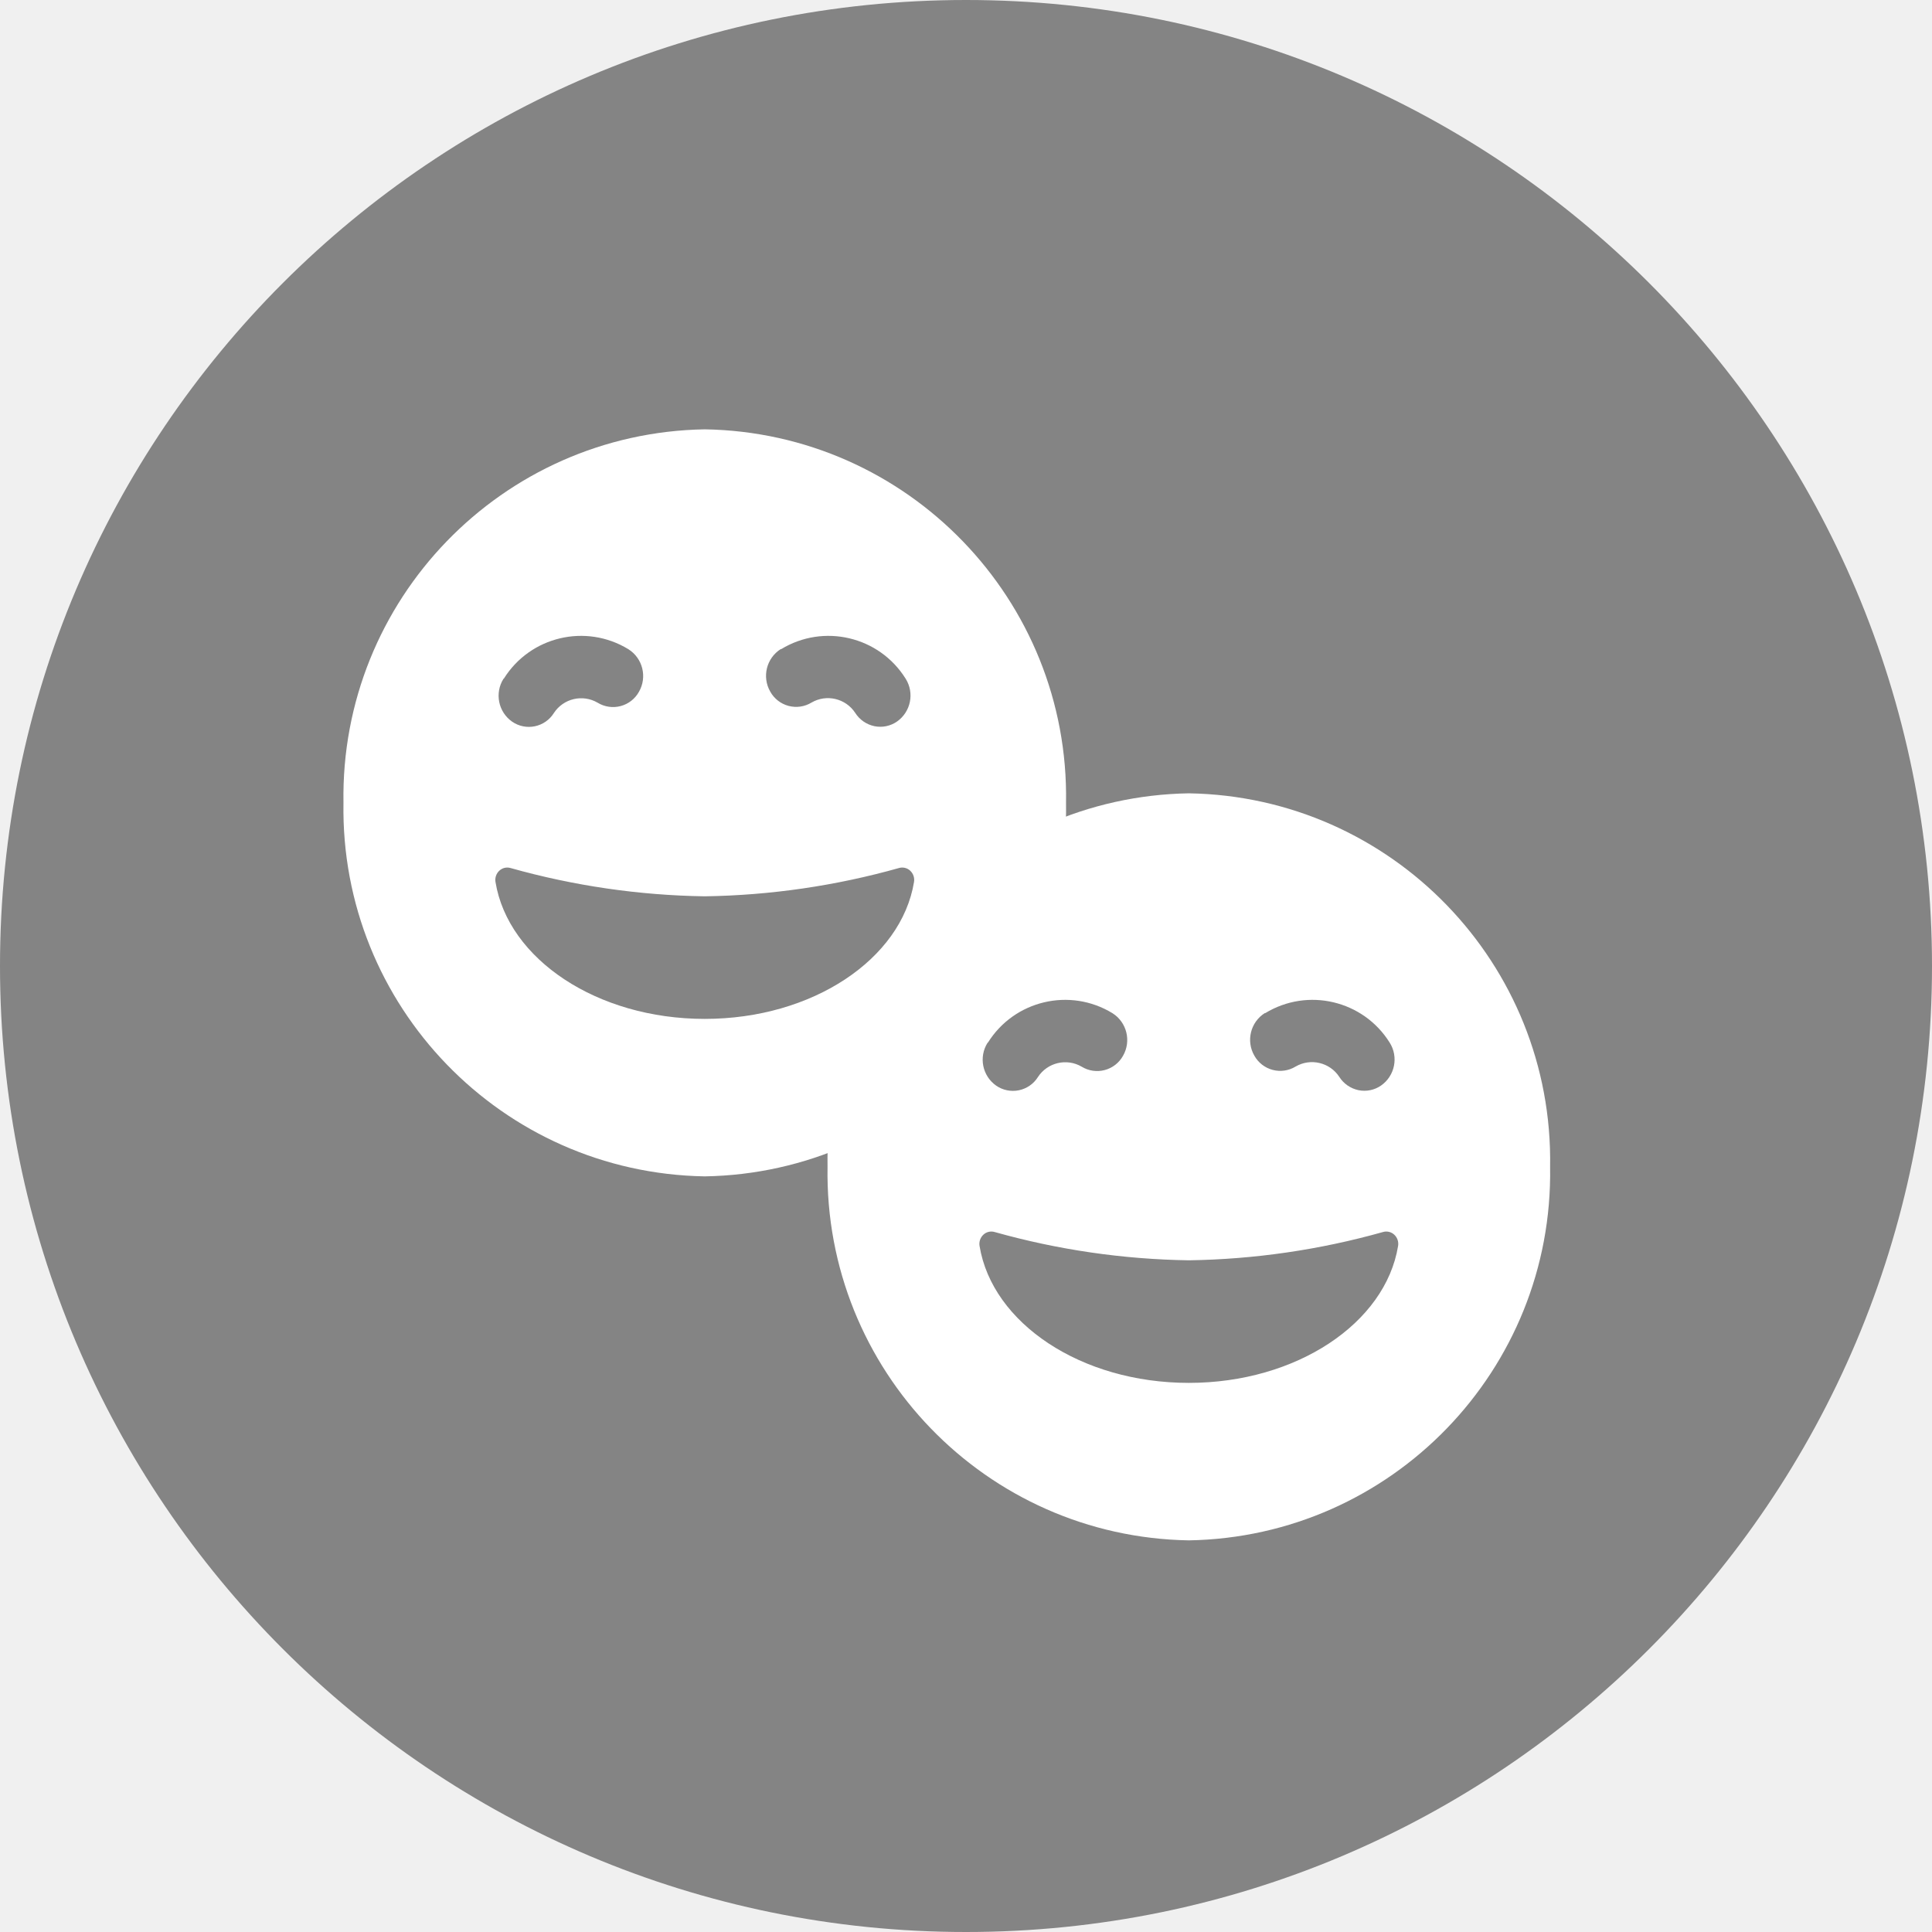
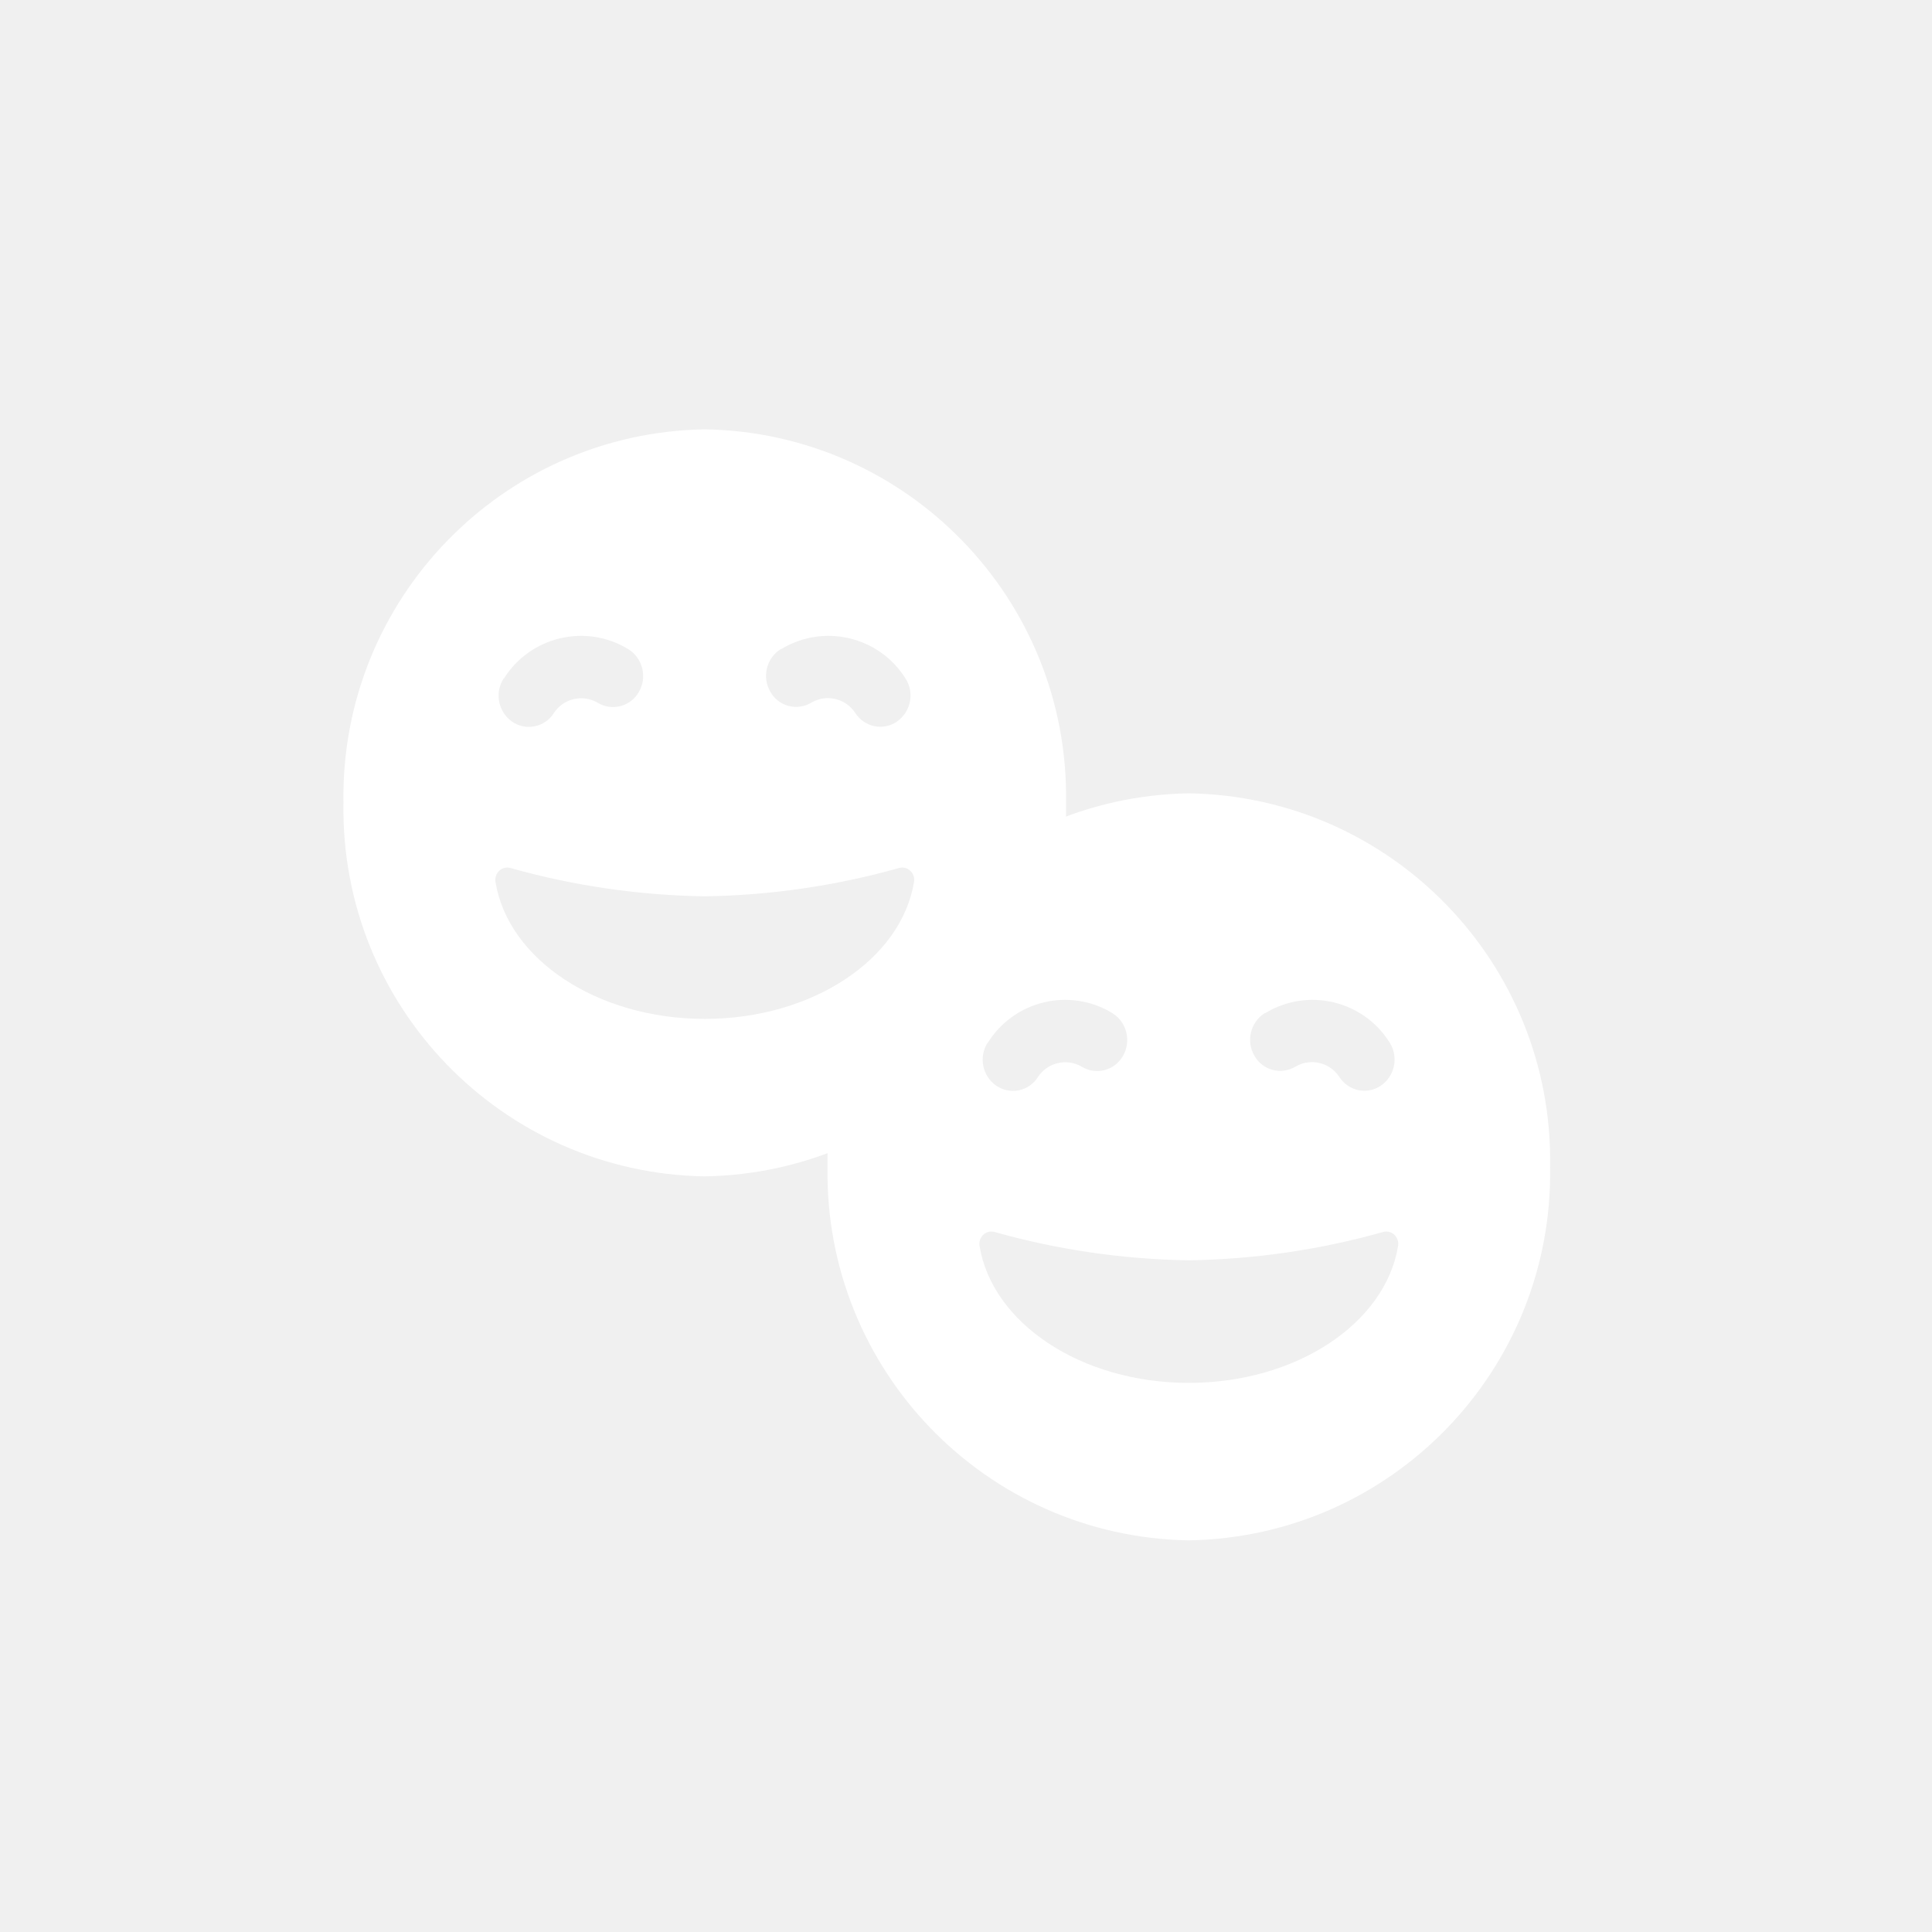
<svg xmlns="http://www.w3.org/2000/svg" width="45" height="45" viewBox="0 0 45 45">
  <g id="multi_live" data-name="multi live" transform="translate(2496 -2606)">
-     <circle id="Ellipse_4" data-name="Ellipse 4" cx="22.5" cy="22.5" r="22.5" transform="translate(-2496 2606)" opacity="0.45" />
+     <circle id="Ellipse_4" data-name="Ellipse 4" cx="22.5" cy="22.5" r="22.5" transform="translate(-2496 2606)" opacity="0" />
    <g id="emoji" transform="translate(-2488 2616)">
      <g id="Group_1618" data-name="Group 1618">
        <g id="noun_emoji_2664296">
          <path id="Path_17" data-name="Path 17" d="M8.415,0A8.559,8.559,0,0,0,0,8.7a8.559,8.559,0,0,0,8.415,8.7A8.559,8.559,0,0,0,16.83,8.7,8.556,8.556,0,0,0,8.415,0Zm1.778,5.121a2.119,2.119,0,0,1,2.9.685.739.739,0,0,1-.2,1,.682.682,0,0,1-.527.108.7.7,0,0,1-.446-.309.76.76,0,0,0-1.018-.241.689.689,0,0,1-.961-.254.738.738,0,0,1,.246-.993Zm-6.457.685a2.119,2.119,0,0,1,2.9-.685.738.738,0,0,1,.246.993.689.689,0,0,1-.961.254A.76.76,0,0,0,4.9,6.609a.687.687,0,0,1-.972.2.739.739,0,0,1-.2-1Zm4.679,7.926c-2.511,0-4.579-1.391-4.874-3.188a.293.293,0,0,1,.088-.263.272.272,0,0,1,.263-.063,17.672,17.672,0,0,0,4.523.659,17.672,17.672,0,0,0,4.523-.659.272.272,0,0,1,.263.063.293.293,0,0,1,.088.263C12.994,12.34,10.926,13.732,8.415,13.732Z" fill="#fff" />
        </g>
      </g>
      <g id="Group_1619" data-name="Group 1619" transform="translate(11.275 8.478)">
        <g id="noun_emoji_2664296-2" data-name="noun_emoji_2664296" transform="translate(0)">
          <path id="Path_17-2" data-name="Path 17" d="M8.415,0A8.559,8.559,0,0,0,0,8.7a8.559,8.559,0,0,0,8.415,8.7A8.559,8.559,0,0,0,16.83,8.7,8.556,8.556,0,0,0,8.415,0Zm1.778,5.121a2.119,2.119,0,0,1,2.9.685.739.739,0,0,1-.2,1,.682.682,0,0,1-.527.108.7.7,0,0,1-.446-.309.76.76,0,0,0-1.018-.241.689.689,0,0,1-.961-.254.738.738,0,0,1,.246-.993Zm-6.457.685a2.119,2.119,0,0,1,2.9-.685.738.738,0,0,1,.246.993.689.689,0,0,1-.961.254A.76.76,0,0,0,4.9,6.609a.687.687,0,0,1-.972.2.739.739,0,0,1-.2-1Zm4.679,7.926c-2.511,0-4.579-1.391-4.874-3.188a.293.293,0,0,1,.088-.263.272.272,0,0,1,.263-.063,17.672,17.672,0,0,0,4.523.659,17.672,17.672,0,0,0,4.523-.659.272.272,0,0,1,.263.063.293.293,0,0,1,.088.263C12.994,12.34,10.926,13.732,8.415,13.732Z" fill="#fff" />
        </g>
      </g>
    </g>
  </g>
</svg>
